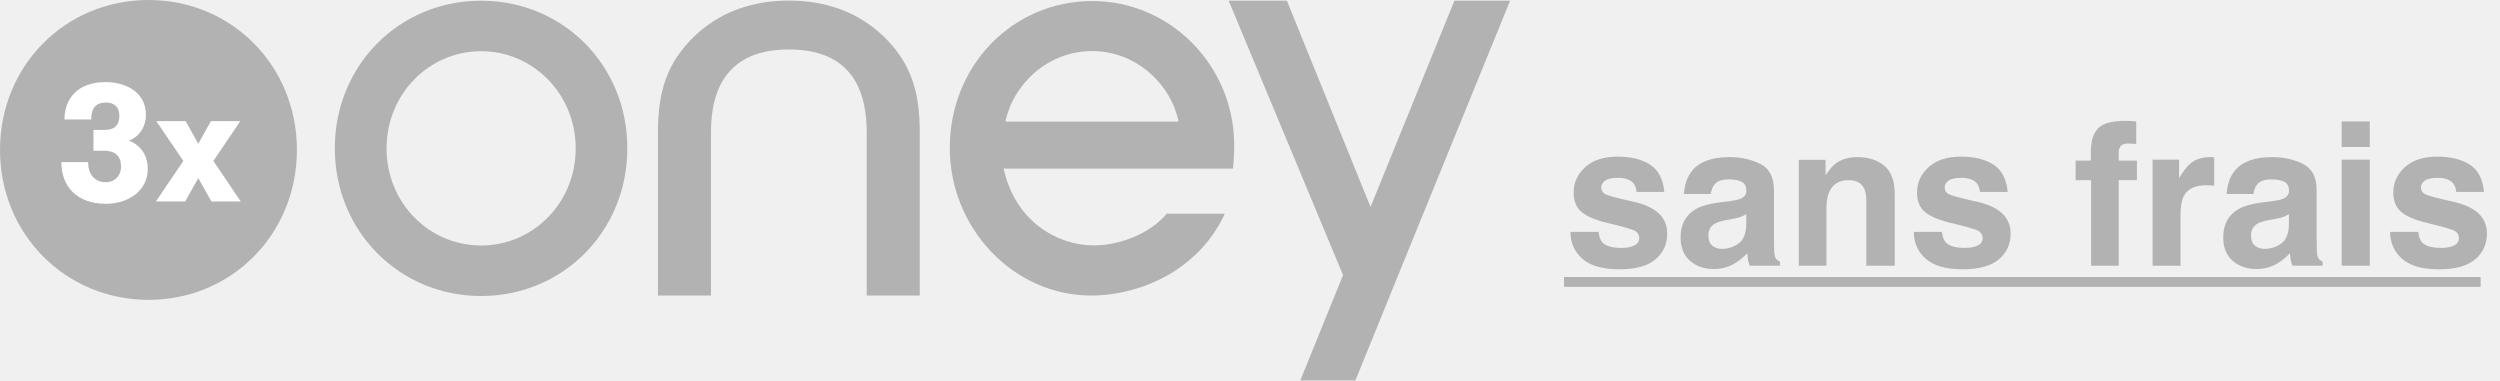
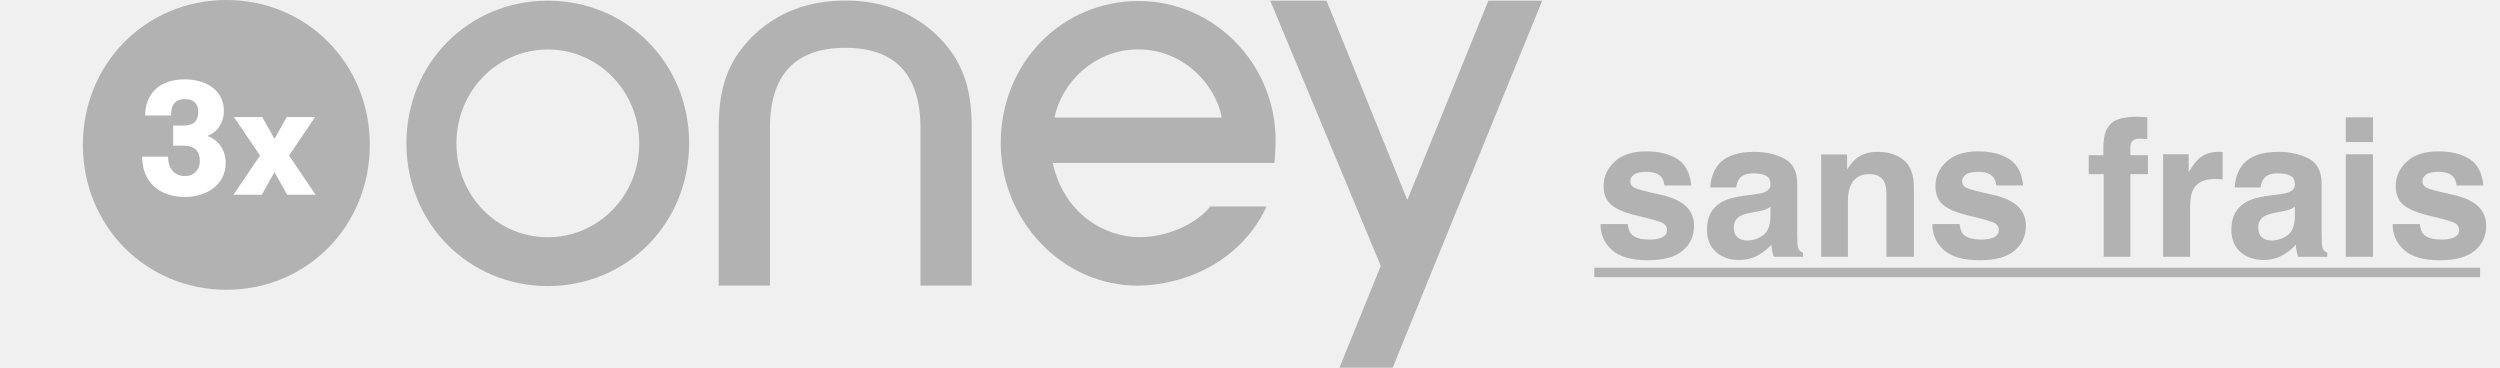
- <svg xmlns="http://www.w3.org/2000/svg" height="28px" viewBox="0 0 414 63" version="1.1">
+ <svg xmlns="http://www.w3.org/2000/svg" width="170px" height="25px" viewBox="0 0 400 63" version="1.1">
  <g id="Oney3x" stroke="none" stroke-width="1" fill="none" fill-rule="evenodd">
    <g id="Group-2-Copy" fill-rule="nonzero">
      <g id="Group">
        <path d="M79.684,0.115 C66.082,0.115 55.444,10.846 55.444,24.558 C55.444,38.269 66.101,49.019 79.684,49.019 C93.249,49.019 103.886,38.269 103.886,24.558 C103.905,10.846 93.249,0.115 79.684,0.115 M79.684,40.654 C71.037,40.654 64.015,33.596 64.015,24.577 C64.015,15.558 71.056,8.481 79.684,8.481 C88.275,8.481 95.334,15.558 95.334,24.577 C95.353,33.577 88.275,40.654 79.684,40.654 M250.073,0.115 L231.553,45.538 L226.981,56.788 L224.455,63 L215.33,63 L222.408,45.558 L203.468,0.115 L213.11,0.115 L226.962,34.269 L240.851,0.115 L250.073,0.115 Z M130.652,8.192 C122.1,8.192 117.738,12.808 117.738,21.923 L117.738,48.942 L108.956,48.942 L108.956,21.288 C109.033,16.442 109.894,13.019 111.864,9.788 C114.198,6.173 119.727,0.096 130.652,0.096 C141.557,0.096 147.105,6.173 149.42,9.788 C151.372,13 152.252,16.442 152.309,21.288 L152.309,48.942 L143.528,48.942 L143.528,21.923 C143.528,12.808 139.204,8.192 130.652,8.192 M166.505,20.135 C167.672,14.231 173.297,8.462 180.854,8.462 C188.392,8.462 194.017,14.231 195.165,20.135 L166.505,20.135 Z M204.386,23.923 C204.31,10.827 193.787,0.173 180.911,0.173 C167.672,0.173 157.283,10.865 157.283,24.519 C157.283,30.923 159.732,37 164.113,41.654 C168.59,46.346 174.483,48.942 180.739,48.942 C187.894,48.942 197.939,45.481 202.702,35.692 C202.798,35.481 202.817,35.385 202.817,35.385 L193.213,35.385 L193.156,35.442 C190.573,38.538 185.713,40.635 181.083,40.635 C175.191,40.635 168.131,36.731 166.199,27.923 L204.176,27.923 C204.29,27 204.386,25.173 204.386,23.923" id="Shape" fill="#B2B2B2" />
        <g id="Path">
          <path d="M24.604,0 C10.81,0 0,10.885 0,24.827 C0,38.731 10.81,49.654 24.604,49.654 C38.379,49.654 49.169,38.75 49.169,24.827 C49.169,10.885 38.359,0 24.604,0" fill="#B2B2B2" />
          <path d="M14.598,26.865 C14.598,28.962 15.784,30.173 17.487,30.173 C19.132,30.173 20.05,28.962 20.05,27.635 C20.05,26.038 19.304,24.962 17.219,24.962 L15.478,24.962 L15.478,21.519 L17.219,21.519 C19.189,21.519 19.763,20.558 19.763,19.135 C19.763,17.673 18.864,16.981 17.563,16.981 C15.669,16.981 15.114,18.115 15.114,19.788 L10.676,19.788 C10.676,16.5 12.704,13.596 17.467,13.596 C21.007,13.596 24.164,15.385 24.164,19 C24.164,21.173 22.882,22.75 21.332,23.288 C23.073,23.923 24.47,25.5 24.47,27.962 C24.47,31.635 21.198,33.75 17.544,33.75 C12.799,33.75 10.159,30.942 10.159,26.846 L14.598,26.846 L14.598,26.865 Z" fill="#FFFFFF" />
          <polygon fill="#FFFFFF" points="39.871 33.365 35.011 33.365 32.83 29.5 30.668 33.365 25.809 33.365 30.362 26.654 25.885 20.058 30.745 20.058 32.83 23.808 34.935 20.058 39.794 20.058 35.337 26.654" />
        </g>
      </g>
      <g id="sans-frais" transform="translate(259, 20.00732)" fill="#B2B2B2">
        <path d="M9.152,24.589 C11.859,24.589 13.86,24.038 15.155,22.937 C16.449,21.836 17.096,20.416 17.096,18.675 C17.096,17.354 16.645,16.253 15.743,15.372 C14.83,14.502 13.46,13.852 11.634,13.422 C8.895,12.821 7.299,12.396 6.848,12.149 C6.397,11.913 6.171,11.532 6.171,11.005 C6.171,10.586 6.384,10.221 6.808,9.91 C7.232,9.598 7.944,9.442 8.943,9.442 C10.157,9.442 11.016,9.754 11.521,10.377 C11.79,10.721 11.956,11.188 12.021,11.779 L12.021,11.779 L16.613,11.779 C16.409,9.63 15.616,8.118 14.236,7.243 C12.856,6.367 11.07,5.93 8.878,5.93 C6.569,5.93 4.778,6.512 3.505,7.678 C2.232,8.844 1.595,10.237 1.595,11.859 C1.595,13.234 2.003,14.287 2.82,15.018 C3.636,15.759 5.038,16.376 7.025,16.871 C9.786,17.526 11.381,17.988 11.811,18.256 C12.241,18.525 12.456,18.917 12.456,19.433 C12.456,19.97 12.19,20.373 11.658,20.641 C11.126,20.91 10.409,21.044 9.507,21.044 C7.971,21.044 6.918,20.738 6.349,20.125 C6.026,19.782 5.817,19.202 5.72,18.385 L5.72,18.385 L1.063,18.385 C1.063,20.19 1.721,21.675 3.037,22.841 C4.353,24.006 6.392,24.589 9.152,24.589 Z M24.798,24.541 C26.044,24.541 27.162,24.256 28.15,23.687 C28.977,23.203 29.708,22.618 30.341,21.93 C30.374,22.328 30.417,22.682 30.47,22.994 C30.524,23.305 30.621,23.638 30.76,23.993 L30.76,23.993 L35.755,23.993 L35.755,23.316 C35.455,23.176 35.229,22.999 35.079,22.784 C34.928,22.569 34.837,22.161 34.805,21.56 C34.783,20.765 34.772,20.088 34.772,19.529 L34.772,19.529 L34.772,11.473 C34.772,9.356 34.026,7.917 32.533,7.154 C31.04,6.392 29.332,6.01 27.409,6.01 C24.455,6.01 22.371,6.784 21.157,8.331 C20.394,9.319 19.964,10.581 19.868,12.117 L19.868,12.117 L24.299,12.117 C24.406,11.44 24.621,10.903 24.943,10.506 C25.395,9.969 26.163,9.7 27.248,9.7 C28.214,9.7 28.948,9.837 29.447,10.111 C29.947,10.385 30.196,10.882 30.196,11.602 C30.196,12.192 29.869,12.627 29.213,12.907 C28.848,13.068 28.241,13.202 27.393,13.31 L27.393,13.31 L25.83,13.503 C24.057,13.729 22.714,14.104 21.801,14.631 C20.136,15.598 19.304,17.161 19.304,19.32 C19.304,20.985 19.822,22.271 20.859,23.179 C21.895,24.087 23.208,24.541 24.798,24.541 Z M26.152,21.205 C25.529,21.205 25,21.031 24.565,20.681 C24.13,20.332 23.912,19.766 23.912,18.981 C23.912,18.101 24.267,17.451 24.976,17.032 C25.395,16.785 26.087,16.575 27.054,16.403 L27.054,16.403 L28.085,16.21 C28.601,16.113 29.007,16.009 29.302,15.896 C29.597,15.783 29.89,15.635 30.18,15.453 L30.18,15.453 L30.18,17.161 C30.148,18.697 29.716,19.755 28.883,20.335 C28.051,20.915 27.14,21.205 26.152,21.205 Z M43.458,23.993 L43.458,14.486 C43.458,13.401 43.608,12.509 43.909,11.811 C44.489,10.49 45.558,9.829 47.115,9.829 C48.383,9.829 49.242,10.28 49.693,11.183 C49.94,11.677 50.064,12.386 50.064,13.31 L50.064,13.31 L50.064,23.993 L54.769,23.993 L54.769,12.166 C54.769,9.963 54.192,8.387 53.037,7.436 C51.882,6.486 50.397,6.01 48.582,6.01 C47.131,6.01 45.934,6.365 44.988,7.074 C44.462,7.471 43.903,8.121 43.312,9.023 L43.312,9.023 L43.312,6.461 L38.881,6.461 L38.881,23.993 L43.458,23.993 Z M66.016,24.589 C68.723,24.589 70.724,24.038 72.018,22.937 C73.313,21.836 73.96,20.416 73.96,18.675 C73.96,17.354 73.509,16.253 72.606,15.372 C71.693,14.502 70.324,13.852 68.498,13.422 C65.758,12.821 64.163,12.396 63.712,12.149 C63.261,11.913 63.035,11.532 63.035,11.005 C63.035,10.586 63.247,10.221 63.672,9.91 C64.096,9.598 64.808,9.442 65.807,9.442 C67.021,9.442 67.88,9.754 68.385,10.377 C68.653,10.721 68.82,11.188 68.884,11.779 L68.884,11.779 L73.477,11.779 C73.272,9.63 72.48,8.118 71.1,7.243 C69.719,6.367 67.934,5.93 65.742,5.93 C63.433,5.93 61.641,6.512 60.368,7.678 C59.095,8.844 58.459,10.237 58.459,11.859 C58.459,13.234 58.867,14.287 59.684,15.018 C60.5,15.759 61.902,16.376 63.889,16.871 C66.65,17.526 68.245,17.988 68.675,18.256 C69.104,18.525 69.319,18.917 69.319,19.433 C69.319,19.97 69.053,20.373 68.522,20.641 C67.99,20.91 67.273,21.044 66.371,21.044 C64.834,21.044 63.782,20.738 63.212,20.125 C62.89,19.782 62.681,19.202 62.584,18.385 L62.584,18.385 L57.927,18.385 C57.927,20.19 58.585,21.675 59.901,22.841 C61.217,24.006 63.255,24.589 66.016,24.589 Z M91.862,23.993 L91.862,9.829 L94.875,9.829 L94.875,6.59 L91.862,6.59 L91.862,6.59 L91.862,5.108 C91.862,4.764 91.977,4.45 92.208,4.165 C92.439,3.881 92.858,3.746 93.465,3.762 C94.072,3.779 94.504,3.803 94.762,3.835 L94.762,3.835 L94.762,0.097 C94.354,0.064 94.032,0.04 93.795,0.024 C93.559,0.008 93.296,0 93.006,0 C90.46,0 88.854,0.526 88.188,1.579 C87.554,2.288 87.237,3.583 87.237,5.462 L87.237,5.462 L87.237,6.59 L84.724,6.59 L84.724,9.829 L87.286,9.829 L87.286,23.993 L91.862,23.993 Z M102.094,23.993 L102.094,15.598 C102.094,14.19 102.271,13.148 102.625,12.472 C103.259,11.269 104.5,10.667 106.348,10.667 C106.487,10.667 106.67,10.672 106.896,10.683 C107.121,10.694 107.379,10.715 107.669,10.748 L107.669,10.748 L107.669,6.042 C107.465,6.032 107.333,6.024 107.274,6.018 C107.215,6.013 107.143,6.01 107.057,6.01 C105.682,6.01 104.564,6.37 103.705,7.09 C103.179,7.52 102.561,8.32 101.852,9.491 L101.852,9.491 L101.852,6.429 L97.469,6.429 L97.469,23.993 L102.094,23.993 Z M114.662,24.541 C115.908,24.541 117.025,24.256 118.014,23.687 C118.841,23.203 119.571,22.618 120.205,21.93 C120.237,22.328 120.28,22.682 120.334,22.994 C120.388,23.305 120.484,23.638 120.624,23.993 L120.624,23.993 L125.619,23.993 L125.619,23.316 C125.318,23.176 125.093,22.999 124.942,22.784 C124.792,22.569 124.701,22.161 124.668,21.56 C124.647,20.765 124.636,20.088 124.636,19.529 L124.636,11.473 C124.636,9.356 123.89,7.917 122.396,7.154 C120.903,6.392 119.195,6.01 117.272,6.01 C114.318,6.01 112.234,6.784 111.021,8.331 C110.258,9.319 109.828,10.581 109.731,12.117 L109.731,12.117 L114.163,12.117 C114.27,11.44 114.485,10.903 114.807,10.506 C115.258,9.969 116.026,9.7 117.111,9.7 C118.078,9.7 118.811,9.837 119.311,10.111 C119.81,10.385 120.06,10.882 120.06,11.602 C120.06,12.192 119.732,12.627 119.077,12.907 C118.712,13.068 118.105,13.202 117.256,13.31 L117.256,13.31 L115.693,13.503 C113.921,13.729 112.578,14.104 111.665,14.631 C110,15.598 109.167,17.161 109.167,19.32 C109.167,20.985 109.686,22.271 110.722,23.179 C111.759,24.087 113.072,24.541 114.662,24.541 Z M116.016,21.205 C115.393,21.205 114.864,21.031 114.428,20.681 C113.993,20.332 113.776,19.766 113.776,18.981 C113.776,18.101 114.13,17.451 114.839,17.032 C115.258,16.785 115.951,16.575 116.918,16.403 L116.918,16.403 L117.949,16.21 C118.465,16.113 118.87,16.009 119.166,15.896 C119.461,15.783 119.754,15.635 120.044,15.453 L120.044,15.453 L120.044,17.161 C120.012,18.697 119.579,19.755 118.747,20.335 C117.914,20.915 117.004,21.205 116.016,21.205 Z M133.434,4.334 L133.434,0.097 L128.777,0.097 L128.777,4.334 L133.434,4.334 Z M133.434,23.993 L133.434,6.429 L128.777,6.429 L128.777,23.993 L133.434,23.993 Z M144.891,24.589 C147.598,24.589 149.598,24.038 150.893,22.937 C152.187,21.836 152.834,20.416 152.834,18.675 C152.834,17.354 152.383,16.253 151.481,15.372 C150.568,14.502 149.198,13.852 147.372,13.422 C144.633,12.821 143.038,12.396 142.586,12.149 C142.135,11.913 141.91,11.532 141.91,11.005 C141.91,10.586 142.122,10.221 142.546,9.91 C142.97,9.598 143.682,9.442 144.681,9.442 C145.895,9.442 146.754,9.754 147.259,10.377 C147.528,10.721 147.694,11.188 147.759,11.779 L147.759,11.779 L152.351,11.779 C152.147,9.63 151.355,8.118 149.974,7.243 C148.594,6.367 146.808,5.93 144.617,5.93 C142.307,5.93 140.516,6.512 139.243,7.678 C137.97,8.844 137.333,10.237 137.333,11.859 C137.333,13.234 137.742,14.287 138.558,15.018 C139.375,15.759 140.776,16.376 142.764,16.871 C145.524,17.526 147.12,17.988 147.549,18.256 C147.979,18.525 148.194,18.917 148.194,19.433 C148.194,19.97 147.928,20.373 147.396,20.641 C146.865,20.91 146.147,21.044 145.245,21.044 C143.709,21.044 142.656,20.738 142.087,20.125 C141.765,19.782 141.555,19.202 141.458,18.385 L141.458,18.385 L136.802,18.385 C136.802,20.19 137.46,21.675 138.776,22.841 C140.092,24.006 142.13,24.589 144.891,24.589 Z" id="sansfrais" />
        <polygon id="Decoration" points="0 25.863 0 27.49 151.791 27.49 151.791 25.863" />
      </g>
    </g>
  </g>
</svg>
